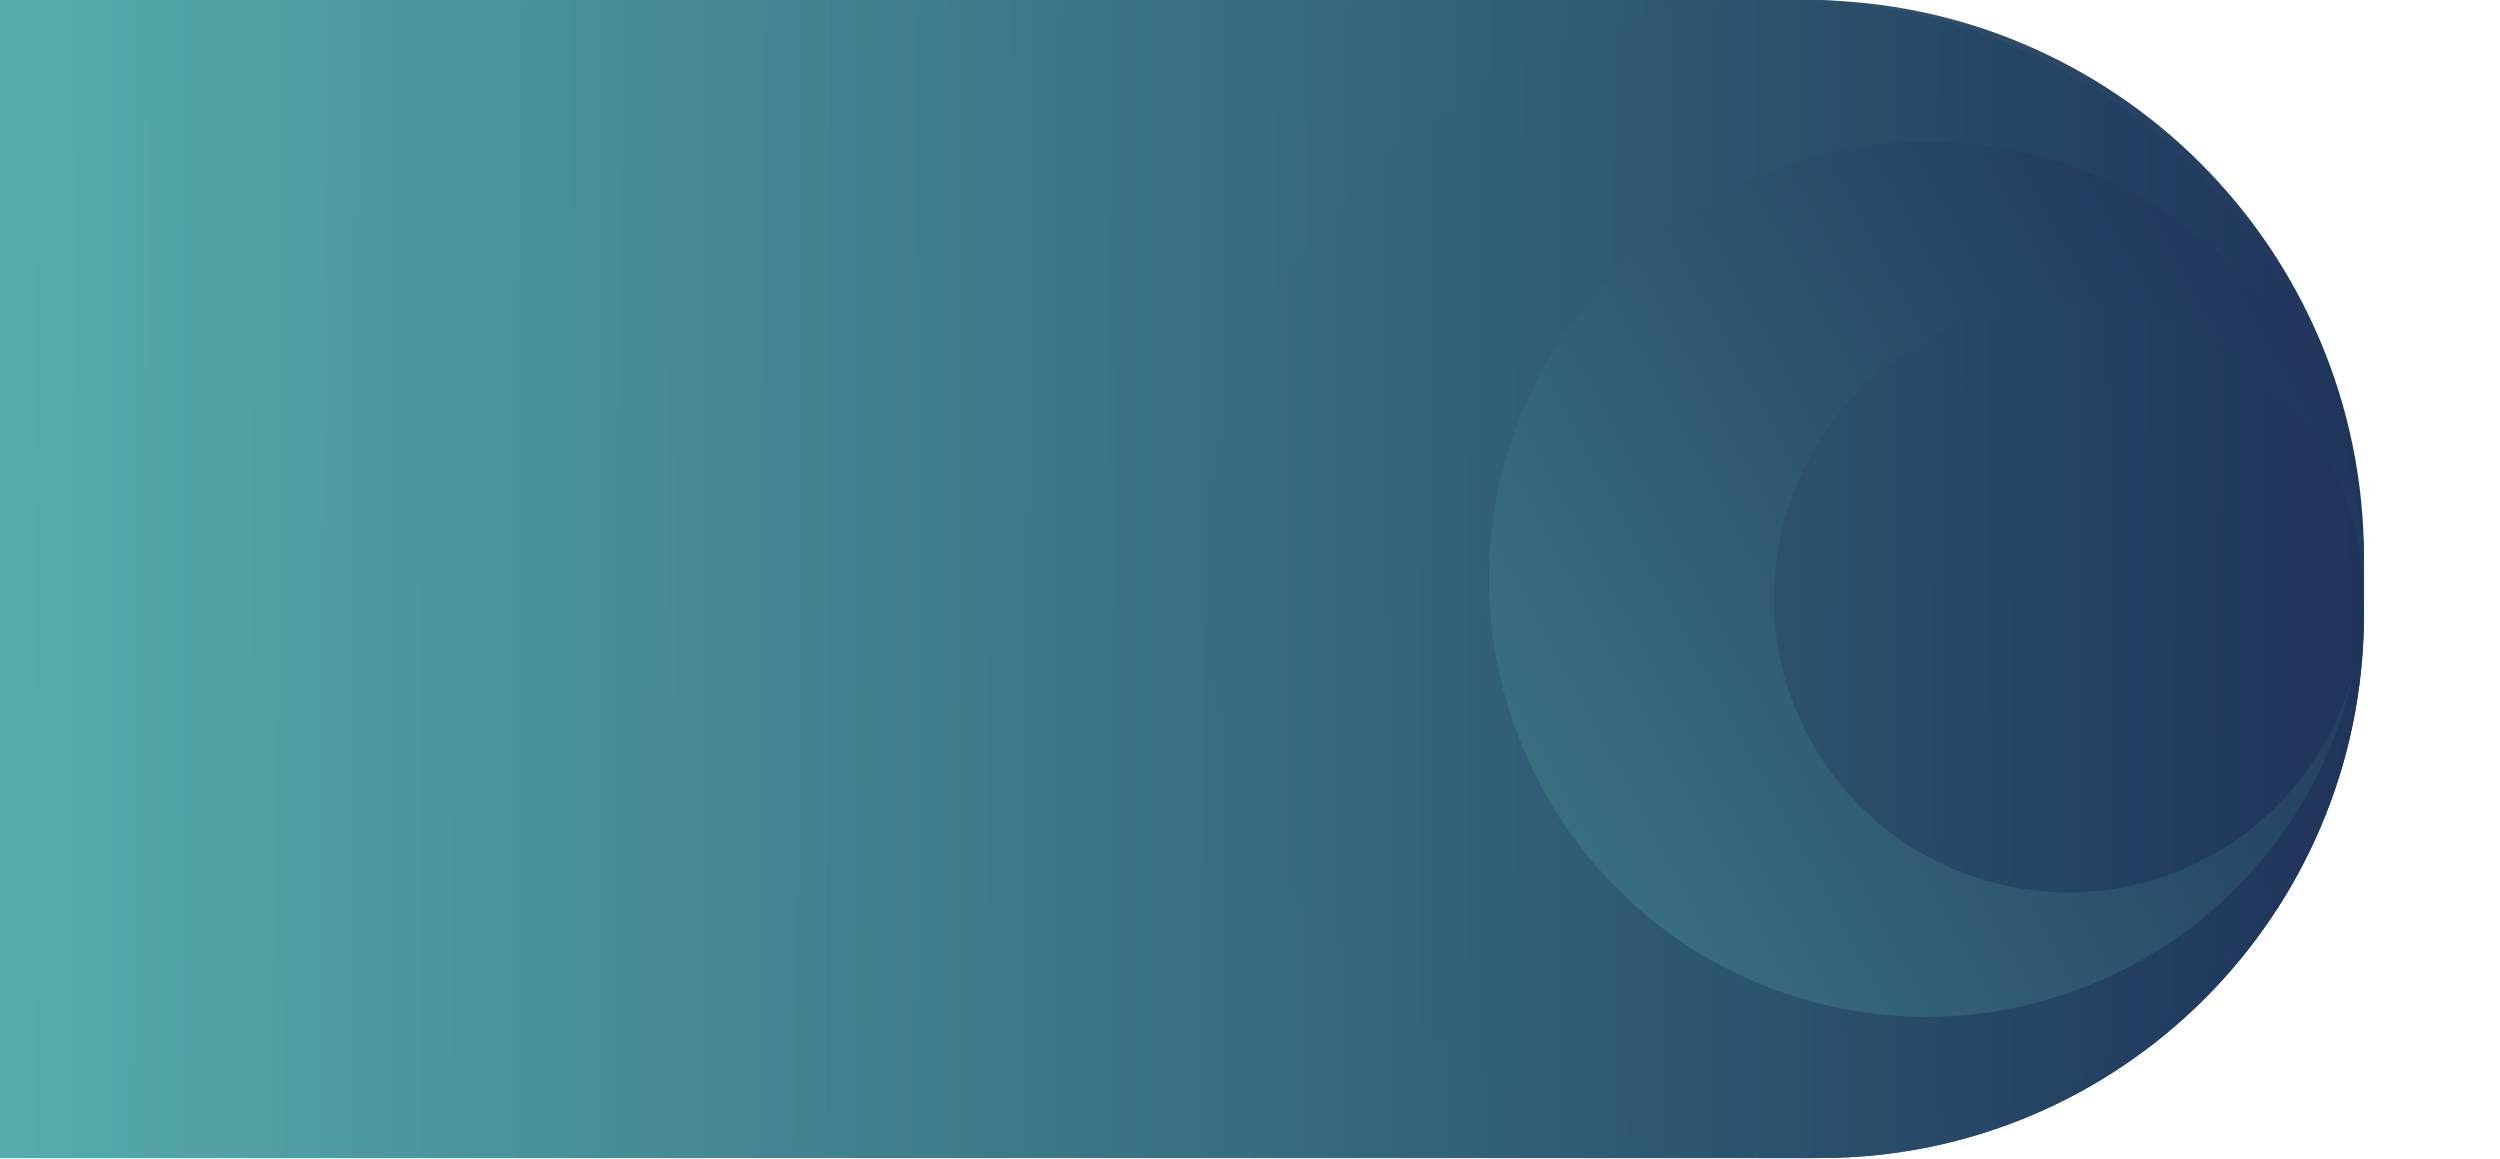
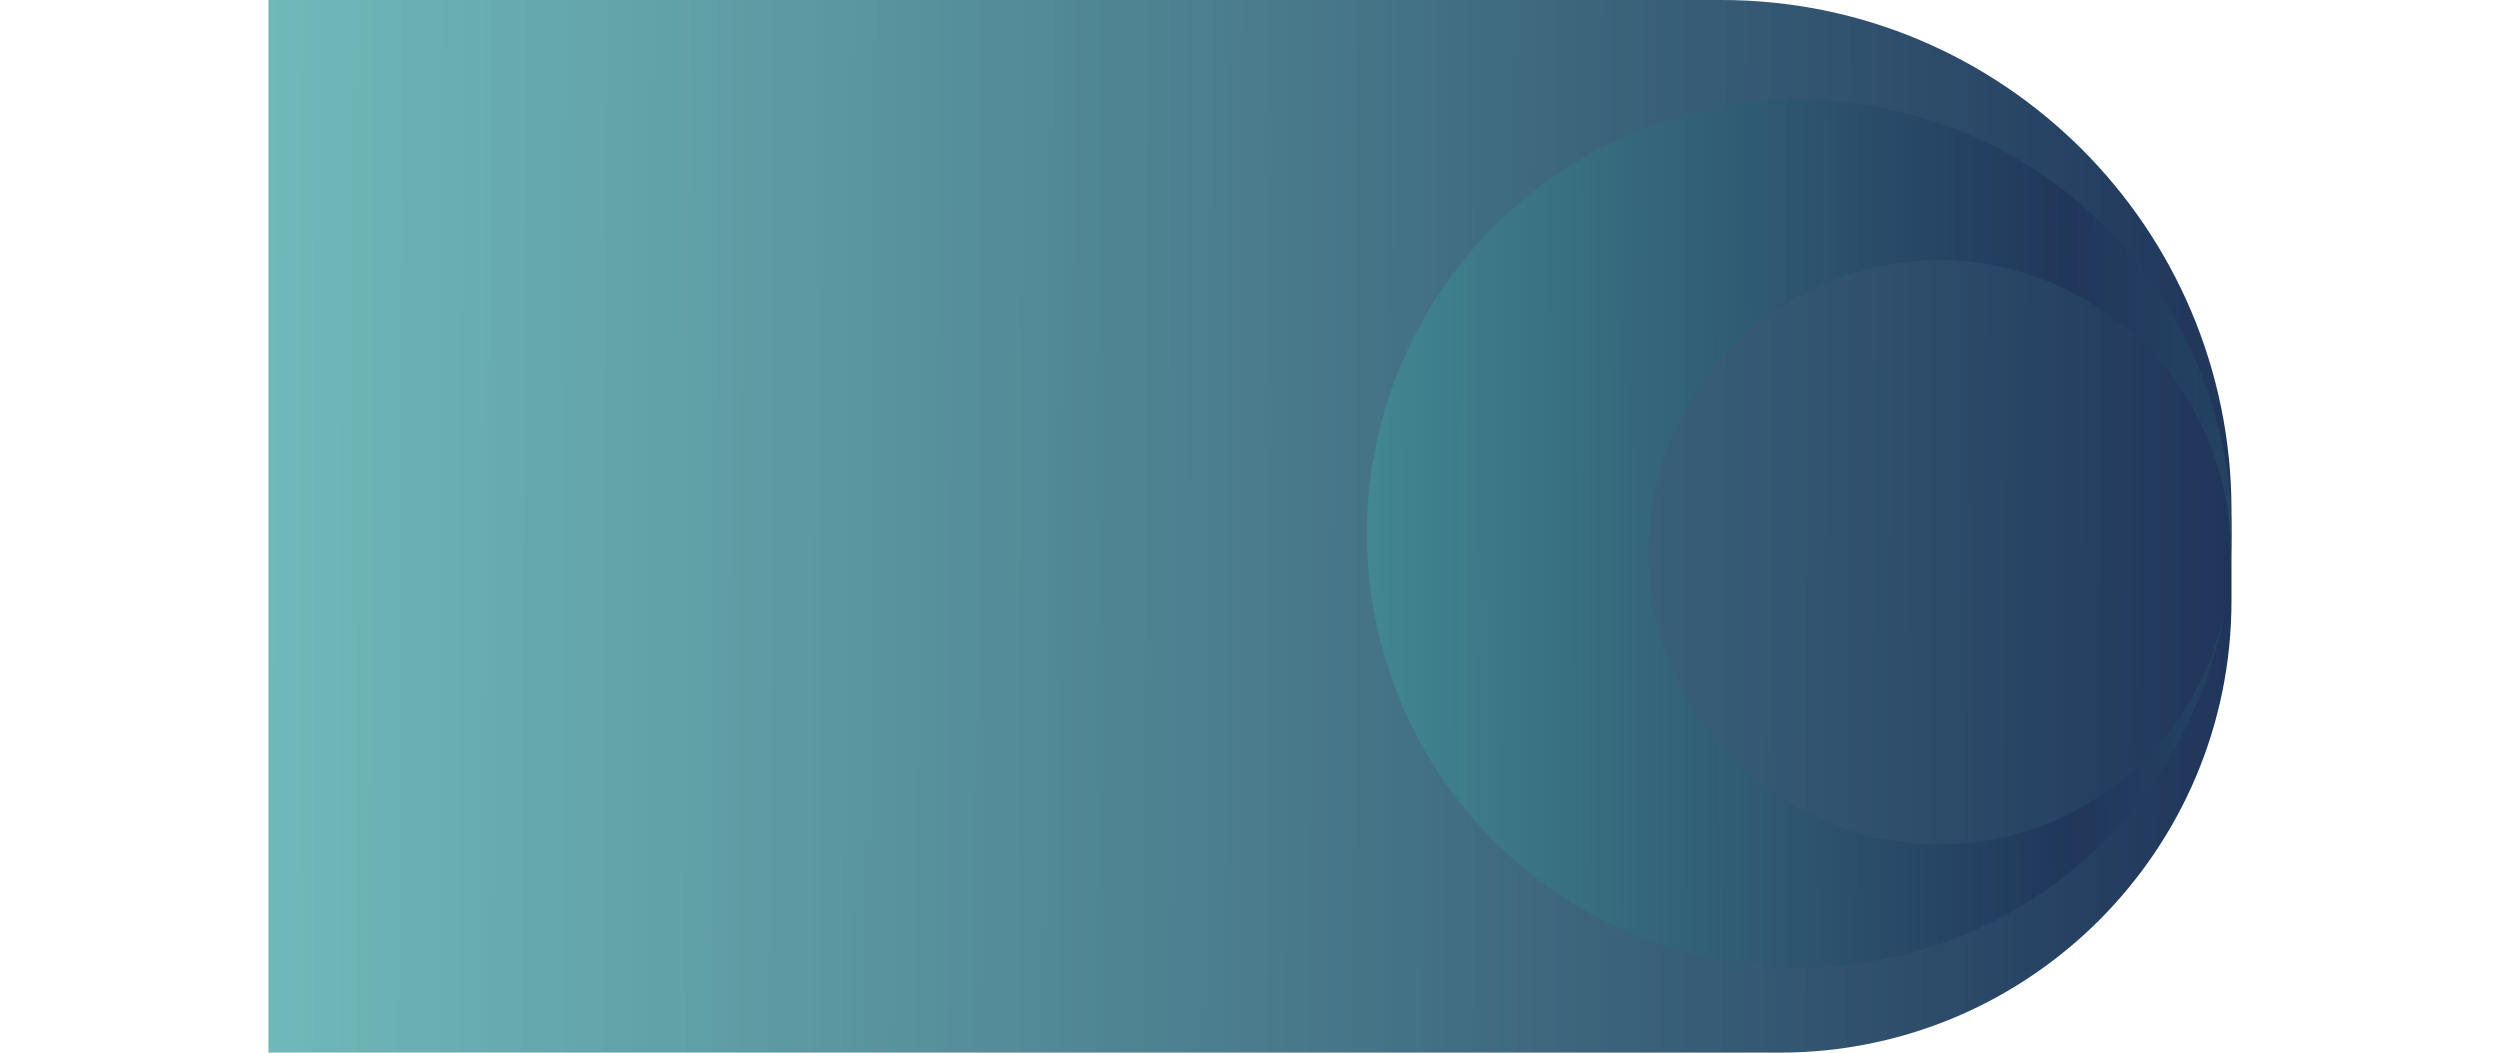
- <svg xmlns="http://www.w3.org/2000/svg" xmlns:xlink="http://www.w3.org/1999/xlink" width="2030.489" height="940.56" viewBox="0 0 2030.489 940.56">
+ <svg xmlns="http://www.w3.org/2000/svg" width="1900" height="800" viewBox="0 0 1920.089 1029.537">
  <defs>
-     <linearGradient id="a" x1="1" y1="0.439" x2="0" y2="0.437" gradientUnits="objectBoundingBox">
+     <style>
+       .cls-1 {
+         fill: url(#linear-gradient);
+       }
+ 
+       .cls-2 {
+         fill: url(#linear-gradient-2);
+       }
+     </style>
+     <linearGradient id="linear-gradient" x1="1" y1="0.439" x2="0" y2="0.437" gradientUnits="objectBoundingBox">
      <stop offset="0" stop-color="#1f3459" />
      <stop offset="1" stop-color="#4fa9a9" stop-opacity="0.812" />
    </linearGradient>
-     <linearGradient id="b" x1="0" y1="0.561" x2="1" y2="0.563" xlink:href="#a" />
-     <linearGradient id="c" y1="0.561" x2="2.03" y2="0.557" gradientUnits="objectBoundingBox">
-       <stop offset="0" stop-color="#1f3459" />
-       <stop offset="0.99" stop-color="#4fa8a8" stop-opacity="0.812" />
+     <linearGradient id="linear-gradient-2" x1="-0.305" y1="0.565" x2="2.03" y2="0.557" gradientUnits="objectBoundingBox">
+       <stop offset="0" stop-color="#4fa8a8" />
+       <stop offset="0.479" stop-color="#1f3459" stop-opacity="0.812" />
      <stop offset="1" stop-color="#4fa9a9" stop-opacity="0.812" />
    </linearGradient>
-     <linearGradient id="d" x1="1.973" y1="0.261" x2="0" y2="0.455" gradientUnits="objectBoundingBox">
-       <stop offset="0" stop-color="#52a6a7" />
-       <stop offset="1" stop-color="#20375b" />
-     </linearGradient>
  </defs>
-   <g transform="translate(0 0)">
-     <path d="M0,0H1421.233A498.767,498.767,0,0,1,1920,498.767v0A441.793,441.793,0,0,1,1478.207,940.56H0a0,0,0,0,1,0,0V0A0,0,0,0,1,0,0Z" transform="translate(0 0)" fill="url(#a)" />
-     <path d="M1920,940.56H453a460.277,460.277,0,0,1-46.316-2.339,454.186,454.186,0,0,1-44.979-6.865c-14.593-2.986-29.2-6.742-43.413-11.163-14.055-4.372-28.058-9.5-41.62-15.233A454.329,454.329,0,0,1,35.6,663.889c-5.736-13.562-10.861-27.565-15.233-41.62-4.42-14.213-8.176-28.82-11.162-43.413a454.106,454.106,0,0,1-6.865-44.979A460.269,460.269,0,0,1,0,487.561V442a449.083,449.083,0,0,1,2.282-45.192,442.937,442.937,0,0,1,6.7-43.886c2.915-14.243,6.579-28.495,10.891-42.359,4.265-13.714,9.266-27.377,14.863-40.609A443.294,443.294,0,0,1,269.954,34.734c13.234-5.6,26.9-10.6,40.609-14.863,13.868-4.313,28.12-7.978,42.359-10.891a442.99,442.99,0,0,1,43.887-6.7A449.082,449.082,0,0,1,442,0H1920V940.56ZM474,221c-131.785,0-239,107.215-239,239S342.215,699,474,699,713,591.785,713,460,605.785,221,474,221Z" transform="translate(1920 940.56) rotate(180)" fill="url(#b)" />
-     <path d="M440.506,940.56C201.586,925.536,10.976,732.4,0,492.406V448.595C11.1,205.881,205.88,11.1,448.594,0H492.4C742.372,11.432,941.5,217.709,941.5,470.5c0,250.044-194.866,454.581-441.007,470.06Z" transform="translate(1920 940.56) rotate(180)" fill="url(#c)" />
-     <path d="M355,0A355.323,355.323,0,0,0,55.178,164.833,238.542,238.542,0,0,1,255,57c131.785,0,239,107.215,239,239S386.785,535,255,535,16,427.785,16,296A238,238,0,0,1,43.55,184.5,353.381,353.381,0,0,0,0,355a360.689,360.689,0,0,0,1.833,36.3A354.47,354.47,0,0,0,318.7,708.167a360.319,360.319,0,0,0,72.593,0A354.469,354.469,0,0,0,708.167,391.3a360.331,360.331,0,0,0,0-72.593A354.47,354.47,0,0,0,391.3,1.833,360.692,360.692,0,0,0,355,0Z" transform="matrix(-0.921, 0.391, -0.391, -0.921, 2030.489, 658.63)" fill="url(#d)" />
+   <g id="Group_2" data-name="Group 2" transform="translate(-130 3.977)">
+     <path id="Rectangle_2" data-name="Rectangle 2" class="cls-1" d="M0,0H1421a499,499,0,0,1,499,499v88.537a442,442,0,0,1-442,442H0a0,0,0,0,1,0,0V0A0,0,0,0,1,0,0Z" transform="translate(130 -3.977)" />
+     <path id="Intersection_4" data-name="Intersection 4" class="cls-2" d="M192.269,860.181A422.4,422.4,0,0,1-75.087,684.708c-7.99-11.644-15.493-23.849-22.3-36.276a431.772,431.772,0,0,1-33.779-79.888c-4.177-13.547-7.712-27.442-10.5-41.3a423.669,423.669,0,0,1-.511-164.645,427.7,427.7,0,0,1,60.5-150.313A420.807,420.807,0,0,1,68.751,71.819,428.2,428.2,0,0,1,148.33,37.91,422.148,422.148,0,0,1,620.837,202.323c7.99,11.644,15.493,23.849,22.3,36.276a431.939,431.939,0,0,1,18.9,39.088A427.144,427.144,0,0,1,691.2,381.43a423.738,423.738,0,0,1,2.433,104.234,285.529,285.529,0,0,0-21.684-135.574C610.626,205.063,443.206,137.159,298.74,198.718S86.632,428.348,147.954,573.374,376.7,786.3,521.163,724.744c88.483-37.7,151.612-116.959,168.873-212.009a427.326,427.326,0,0,1-82.745,190.559,421.078,421.078,0,0,1-169.227,130.89,428.486,428.486,0,0,1-40.642,14.938A418.859,418.859,0,0,1,273.6,868.032h-.523A421.371,421.371,0,0,1,192.269,860.181Z" transform="translate(1354.341 74.469)" />
  </g>
</svg>
